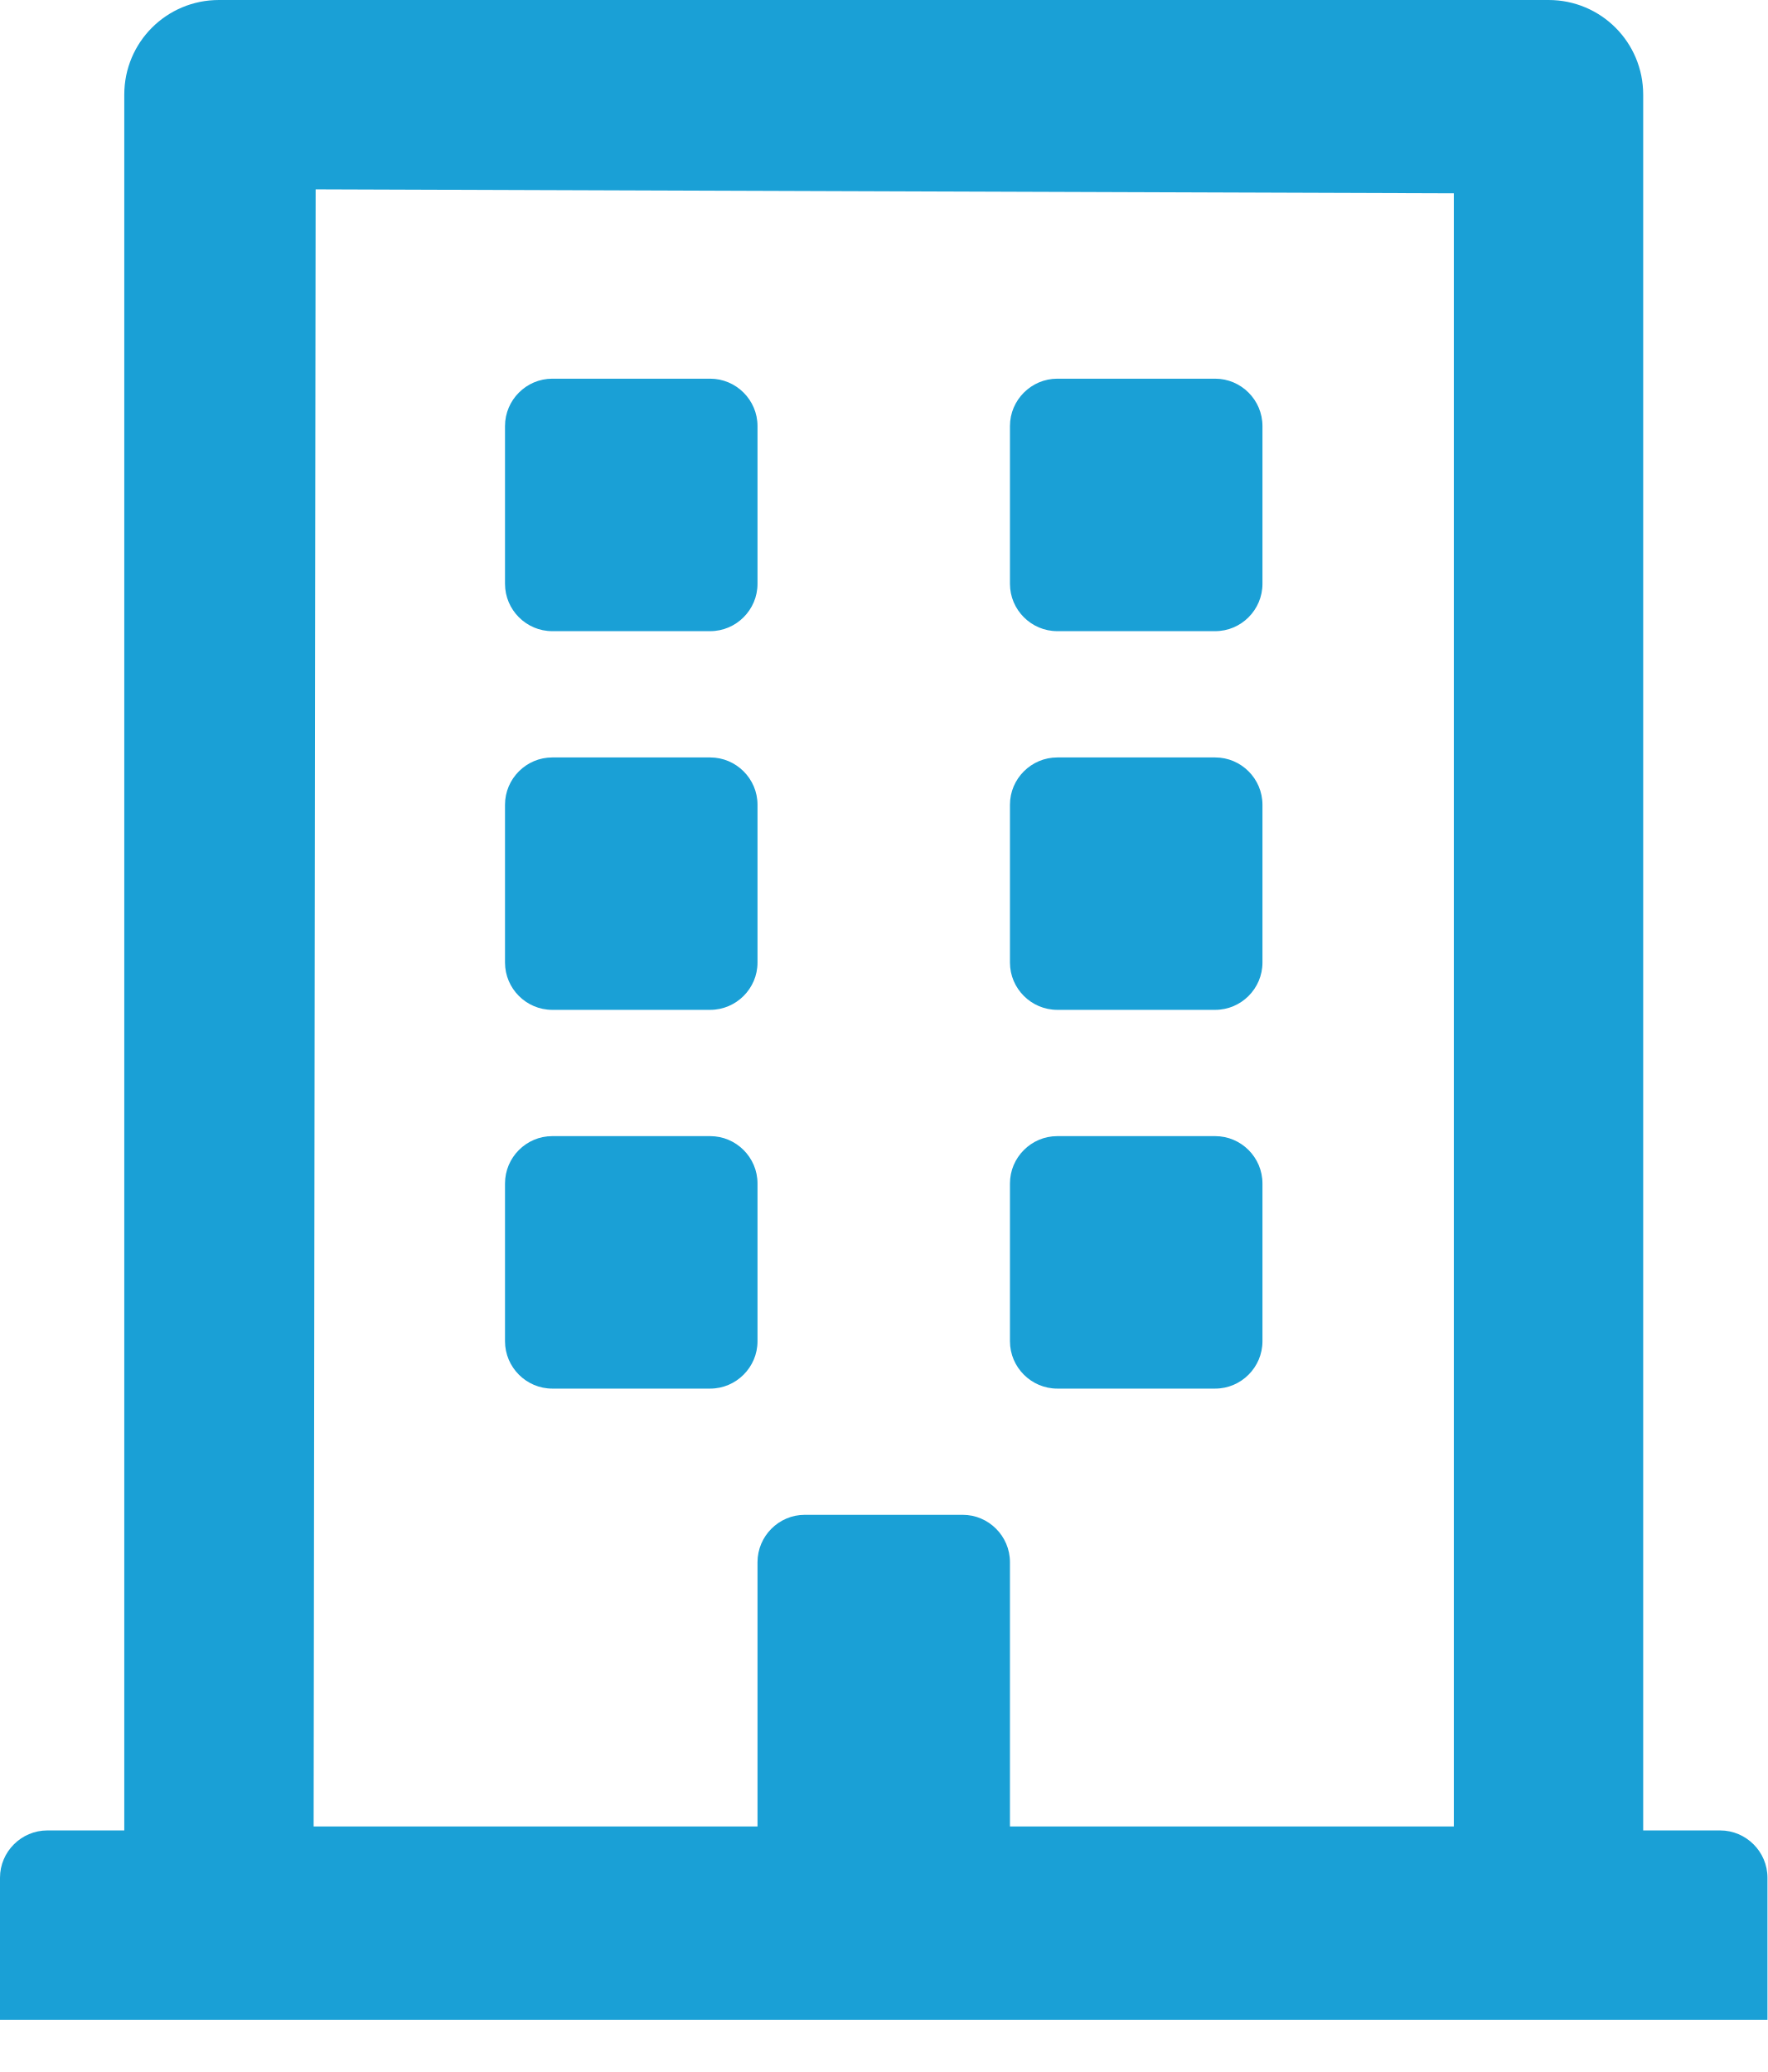
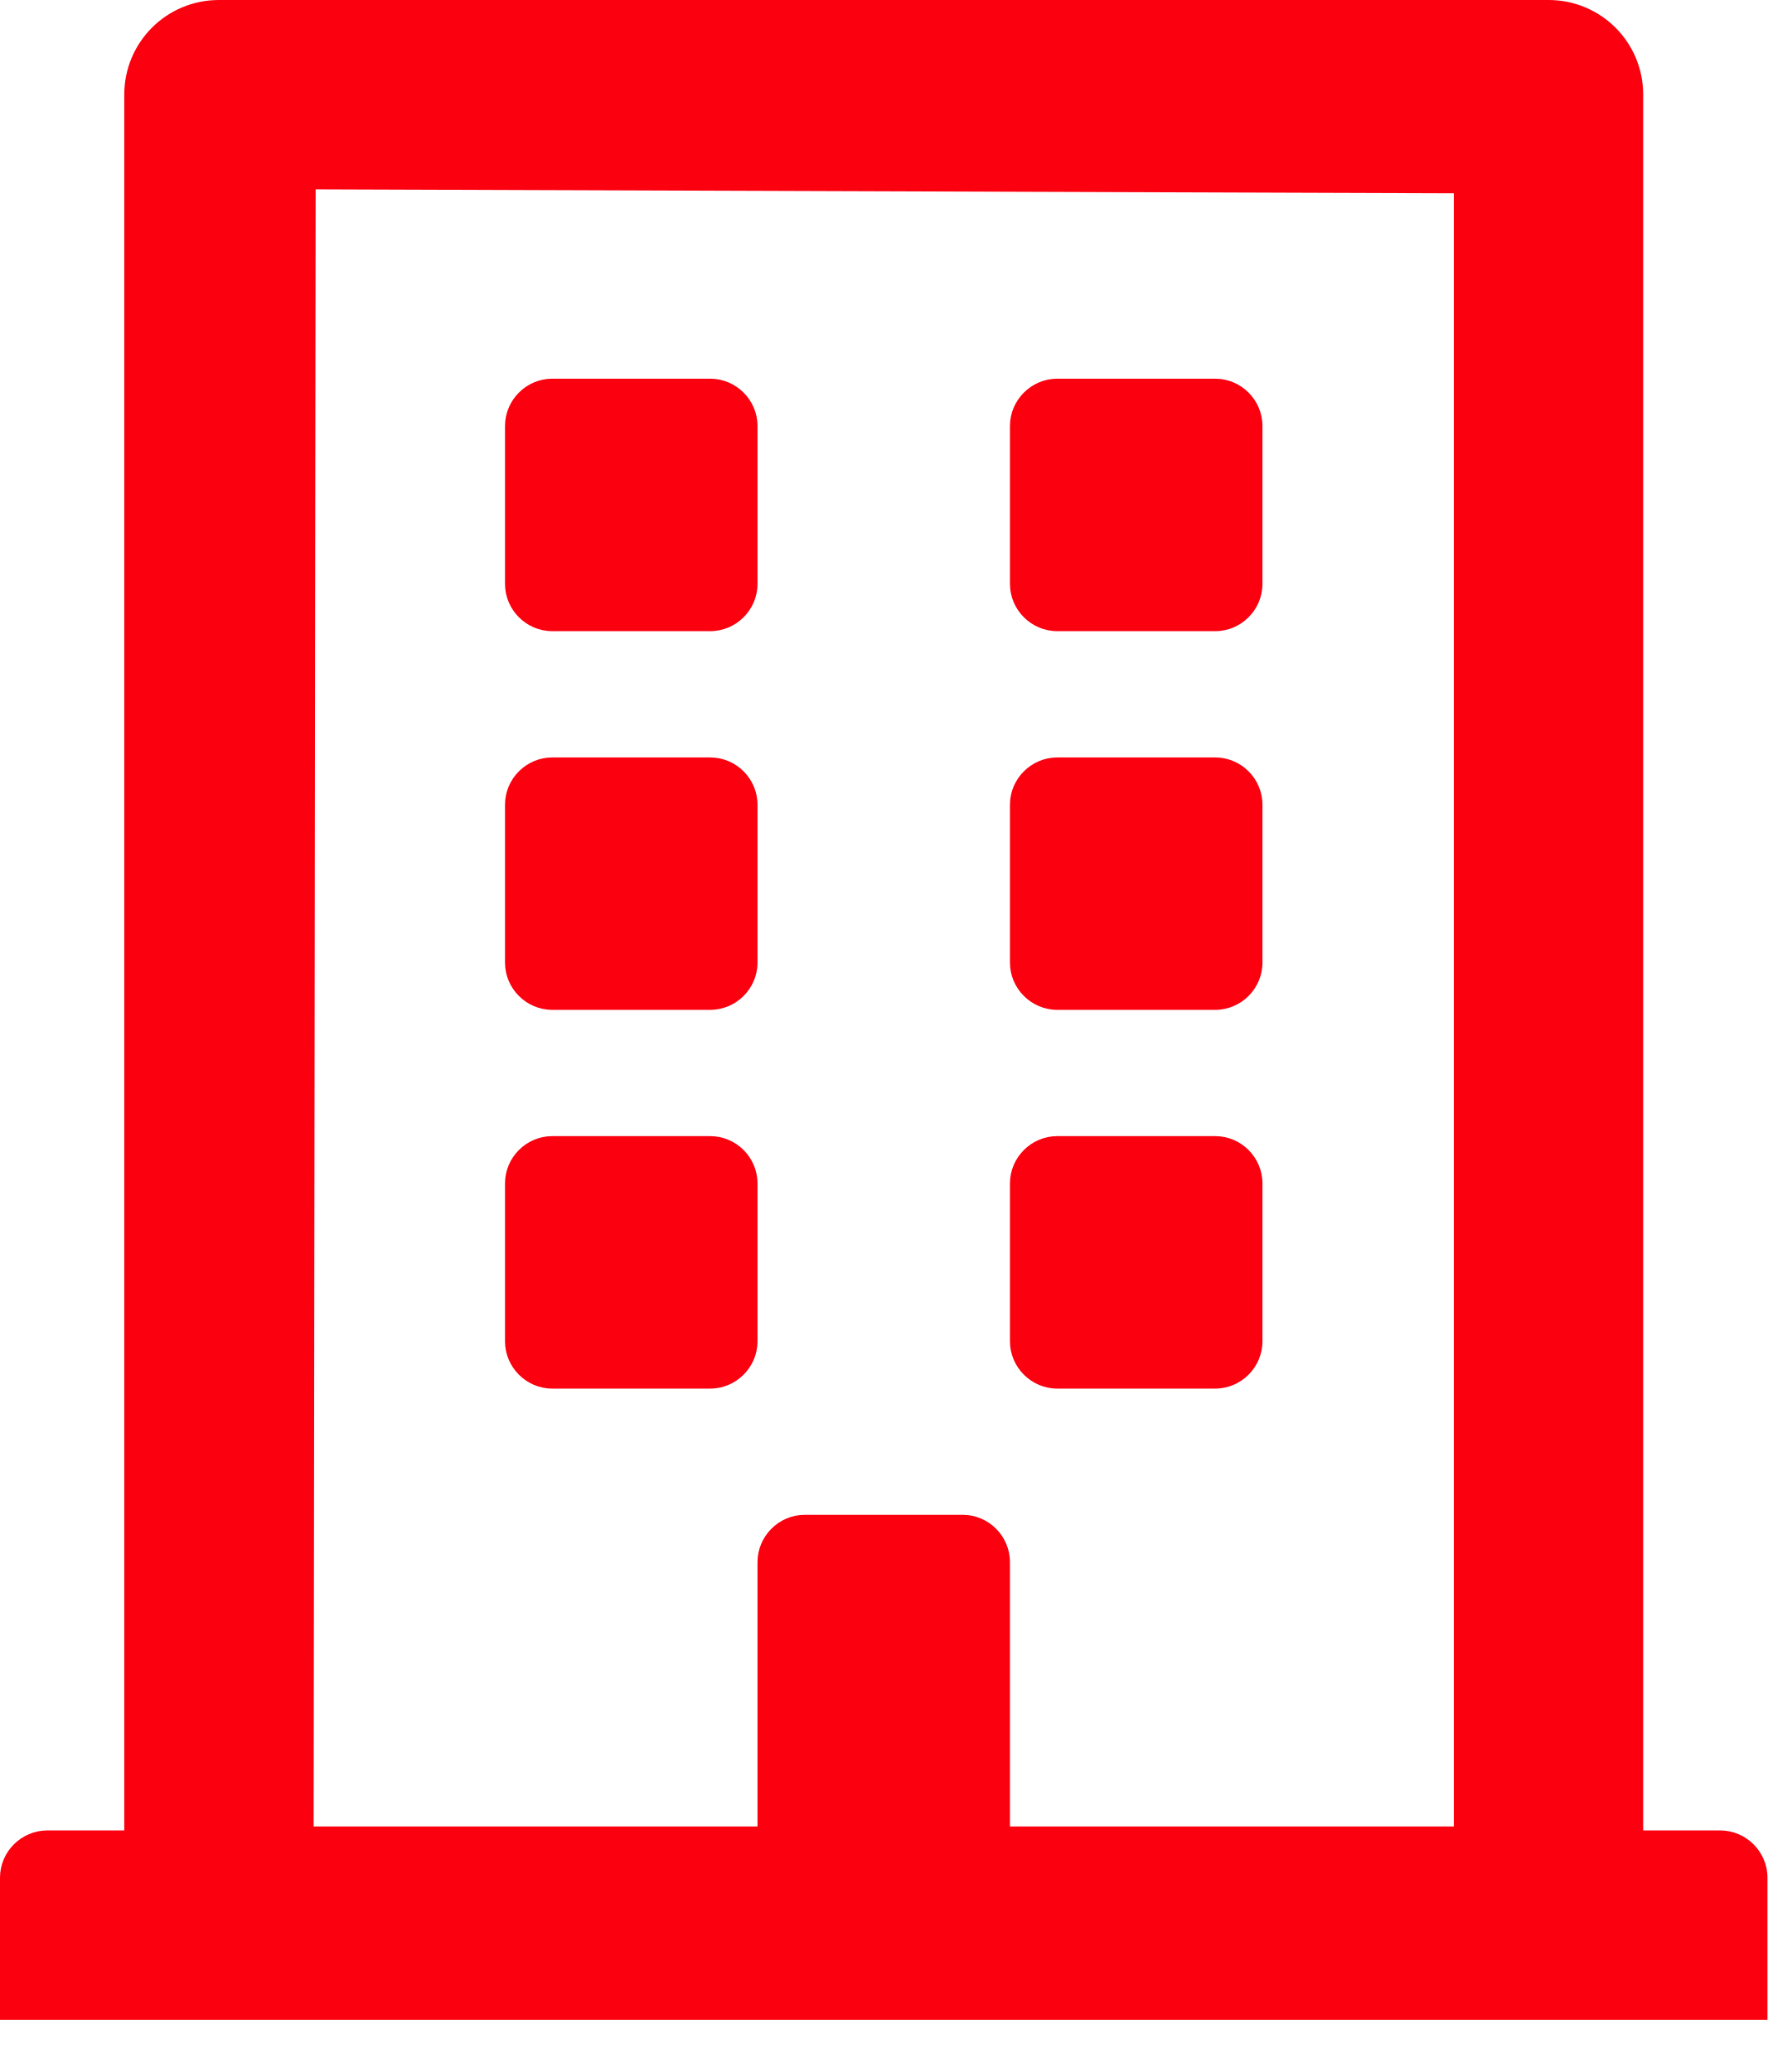
<svg xmlns="http://www.w3.org/2000/svg" width="29" height="34" viewBox="0 0 29 34" fill="none">
-   <path d="M8.286 9.58V6.991C8.286 6.564 8.635 6.214 9.062 6.214H11.652C12.079 6.214 12.429 6.564 12.429 6.991V9.58C12.429 10.008 12.079 10.357 11.652 10.357H9.062C8.635 10.357 8.286 10.008 8.286 9.58ZM17.348 10.357H19.938C20.365 10.357 20.714 10.008 20.714 9.58V6.991C20.714 6.564 20.365 6.214 19.938 6.214H17.348C16.921 6.214 16.571 6.564 16.571 6.991V9.58C16.571 10.008 16.921 10.357 17.348 10.357ZM9.062 16.571H11.652C12.079 16.571 12.429 16.222 12.429 15.795V13.205C12.429 12.778 12.079 12.429 11.652 12.429H9.062C8.635 12.429 8.286 12.778 8.286 13.205V15.795C8.286 16.222 8.635 16.571 9.062 16.571ZM17.348 16.571H19.938C20.365 16.571 20.714 16.222 20.714 15.795V13.205C20.714 12.778 20.365 12.429 19.938 12.429H17.348C16.921 12.429 16.571 12.778 16.571 13.205V15.795C16.571 16.222 16.921 16.571 17.348 16.571ZM12.429 22.009V19.42C12.429 18.992 12.079 18.643 11.652 18.643H9.062C8.635 18.643 8.286 18.992 8.286 19.42V22.009C8.286 22.436 8.635 22.786 9.062 22.786H11.652C12.079 22.786 12.429 22.436 12.429 22.009ZM17.348 22.786H19.938C20.365 22.786 20.714 22.436 20.714 22.009V19.42C20.714 18.992 20.365 18.643 19.938 18.643H17.348C16.921 18.643 16.571 18.992 16.571 19.42V22.009C16.571 22.436 16.921 22.786 17.348 22.786ZM29 30.812V33.143H0V30.812C0 30.385 0.35 30.036 0.777 30.036H2.039V1.554C2.039 0.693 2.732 0 3.593 0H25.407C26.268 0 26.961 0.693 26.961 1.554V30.036H28.223C28.65 30.036 29 30.385 29 30.812ZM5.146 29.971H12.429V25.634C12.429 25.207 12.778 24.857 13.205 24.857H15.795C16.222 24.857 16.571 25.207 16.571 25.634V29.971H23.854V3.172L5.179 3.107L5.146 29.971Z" fill="#1AA0D6" />
+   <path d="M8.286 9.58V6.991C8.286 6.564 8.635 6.214 9.062 6.214H11.652C12.079 6.214 12.429 6.564 12.429 6.991V9.58C12.429 10.008 12.079 10.357 11.652 10.357H9.062C8.635 10.357 8.286 10.008 8.286 9.58ZM17.348 10.357H19.938C20.365 10.357 20.714 10.008 20.714 9.58V6.991C20.714 6.564 20.365 6.214 19.938 6.214H17.348C16.921 6.214 16.571 6.564 16.571 6.991V9.58C16.571 10.008 16.921 10.357 17.348 10.357ZM9.062 16.571H11.652C12.079 16.571 12.429 16.222 12.429 15.795V13.205C12.429 12.778 12.079 12.429 11.652 12.429H9.062C8.635 12.429 8.286 12.778 8.286 13.205V15.795C8.286 16.222 8.635 16.571 9.062 16.571ZM17.348 16.571H19.938C20.365 16.571 20.714 16.222 20.714 15.795V13.205C20.714 12.778 20.365 12.429 19.938 12.429H17.348C16.921 12.429 16.571 12.778 16.571 13.205V15.795C16.571 16.222 16.921 16.571 17.348 16.571ZM12.429 22.009V19.42C12.429 18.992 12.079 18.643 11.652 18.643H9.062C8.635 18.643 8.286 18.992 8.286 19.42V22.009C8.286 22.436 8.635 22.786 9.062 22.786H11.652C12.079 22.786 12.429 22.436 12.429 22.009ZM17.348 22.786H19.938C20.365 22.786 20.714 22.436 20.714 22.009V19.42C20.714 18.992 20.365 18.643 19.938 18.643H17.348C16.921 18.643 16.571 18.992 16.571 19.42V22.009C16.571 22.436 16.921 22.786 17.348 22.786ZM29 30.812V33.143H0V30.812C0 30.385 0.35 30.036 0.777 30.036H2.039V1.554C2.039 0.693 2.732 0 3.593 0H25.407C26.268 0 26.961 0.693 26.961 1.554V30.036H28.223C28.65 30.036 29 30.385 29 30.812ZM5.146 29.971H12.429V25.634C12.429 25.207 12.778 24.857 13.205 24.857H15.795C16.222 24.857 16.571 25.207 16.571 25.634V29.971H23.854V3.172L5.179 3.107L5.146 29.971Z" fill="#fb000f" />
</svg>
